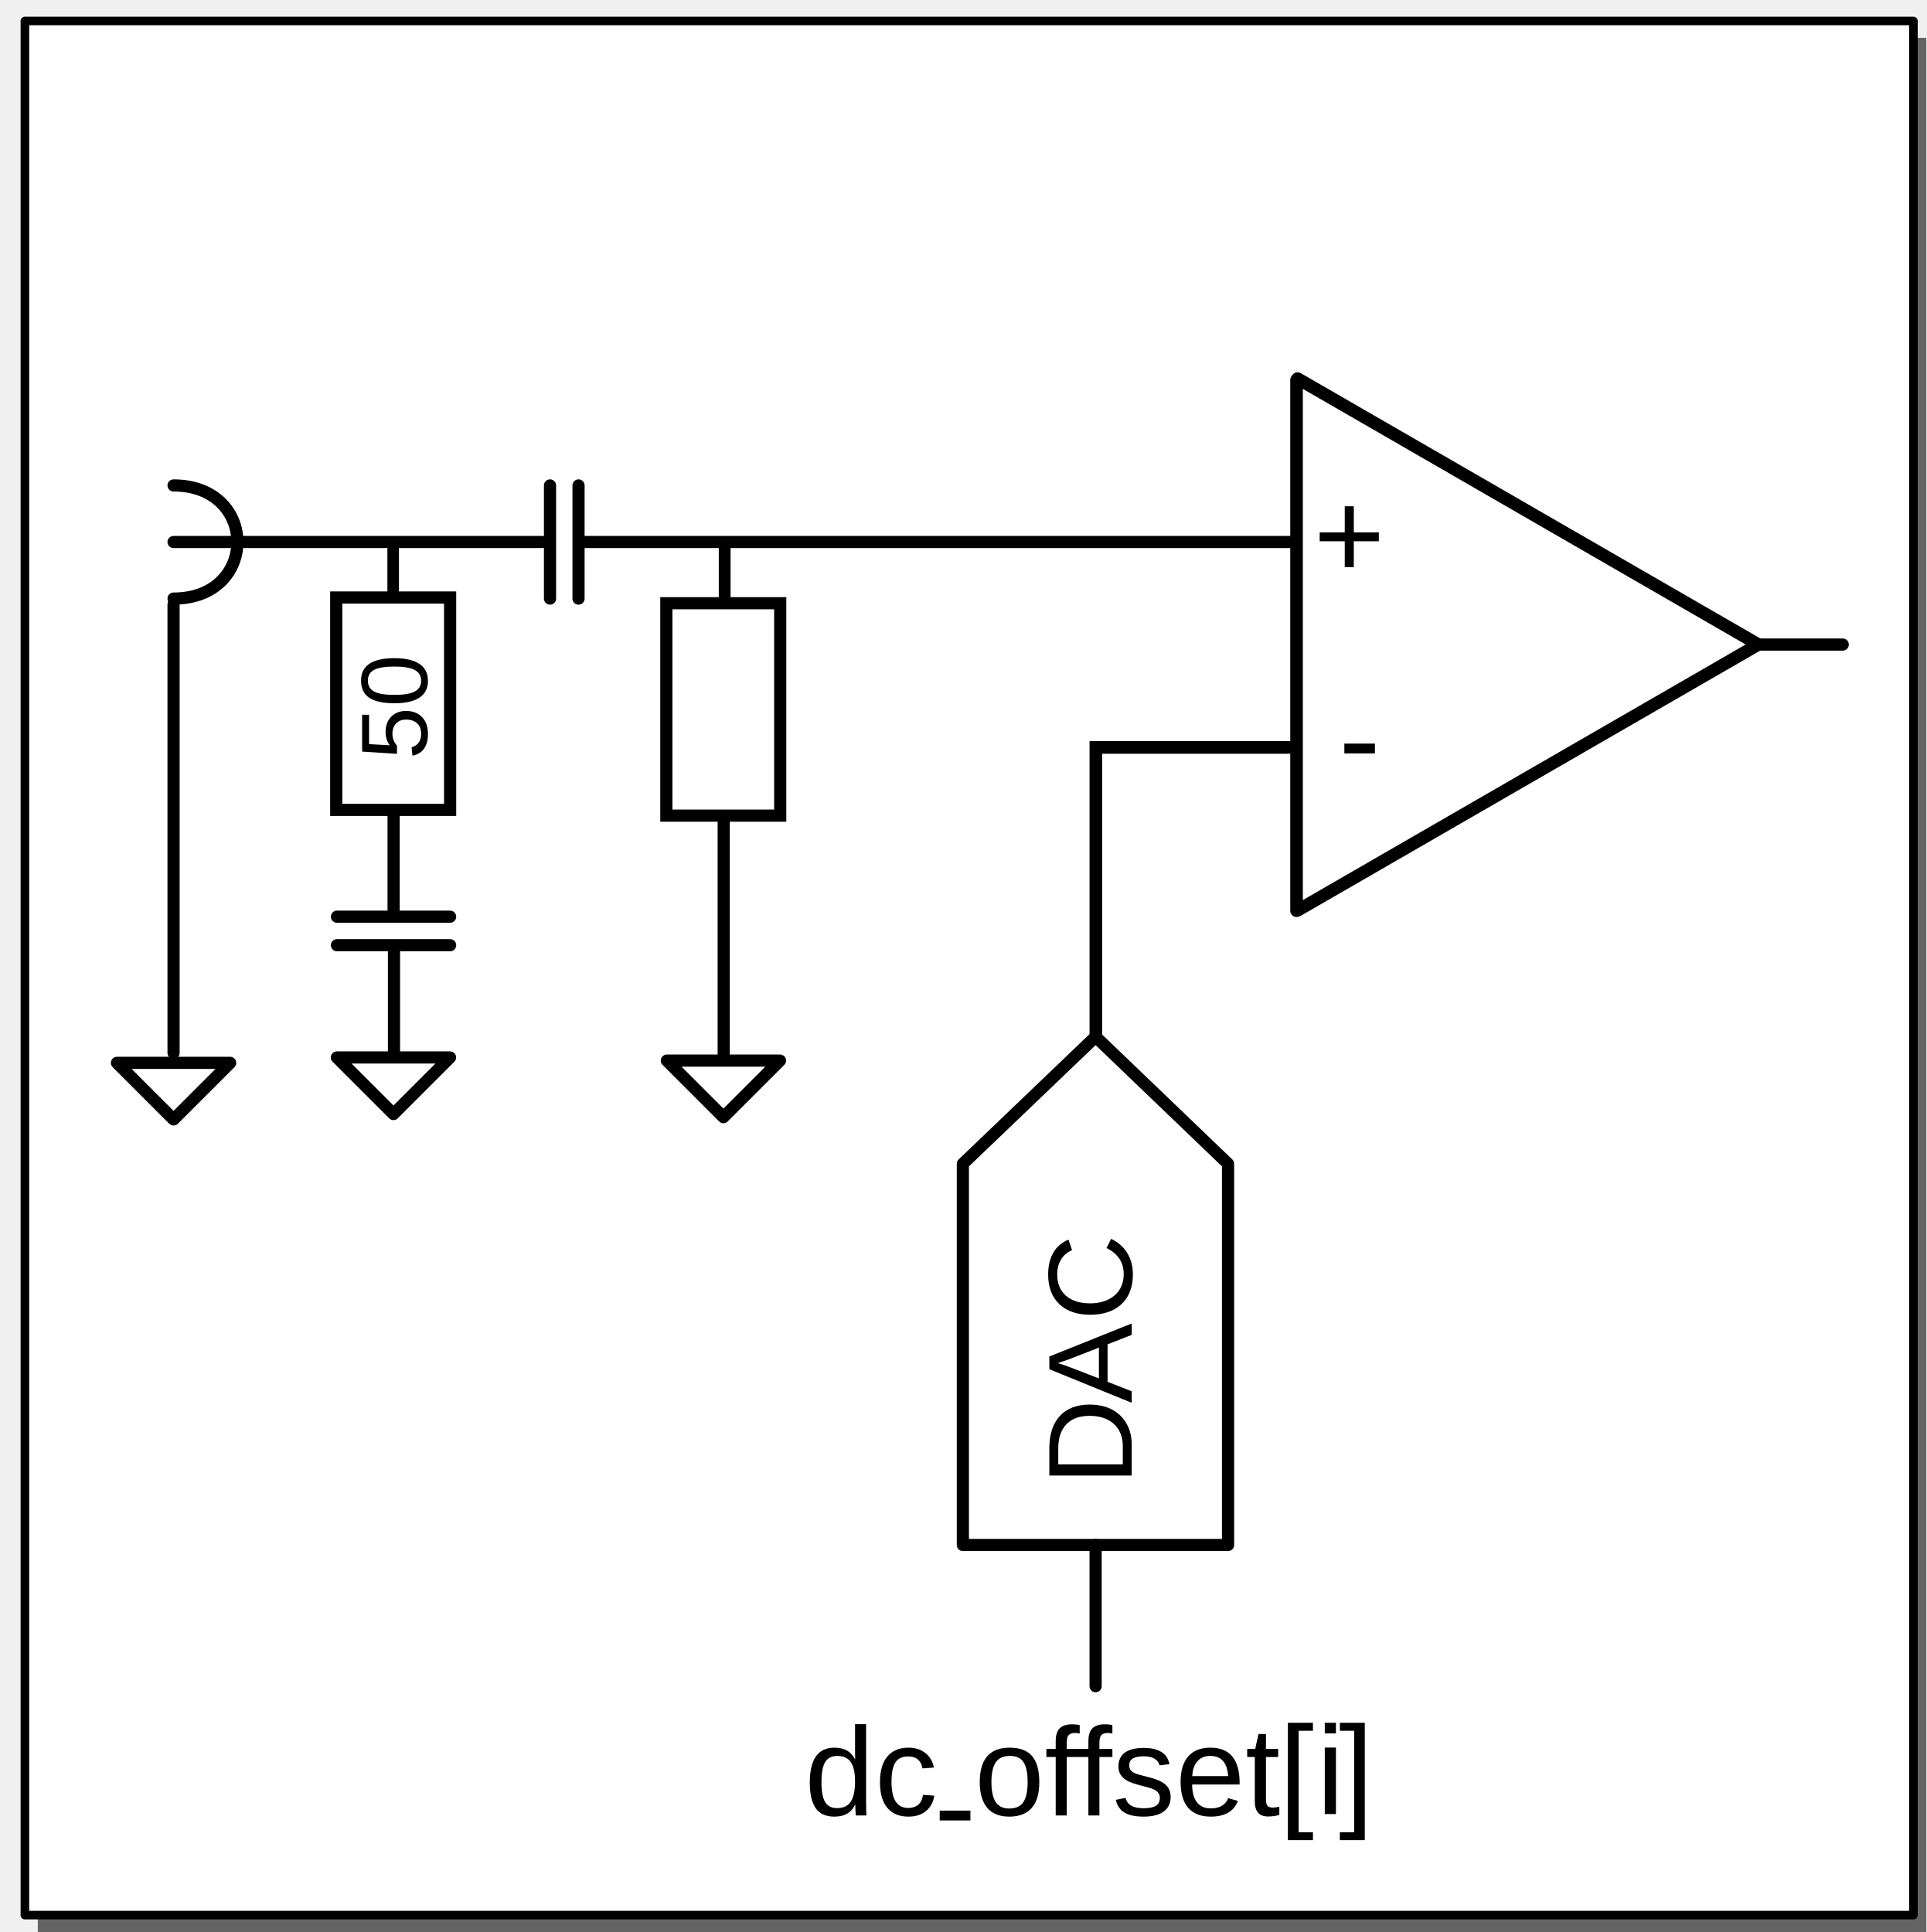
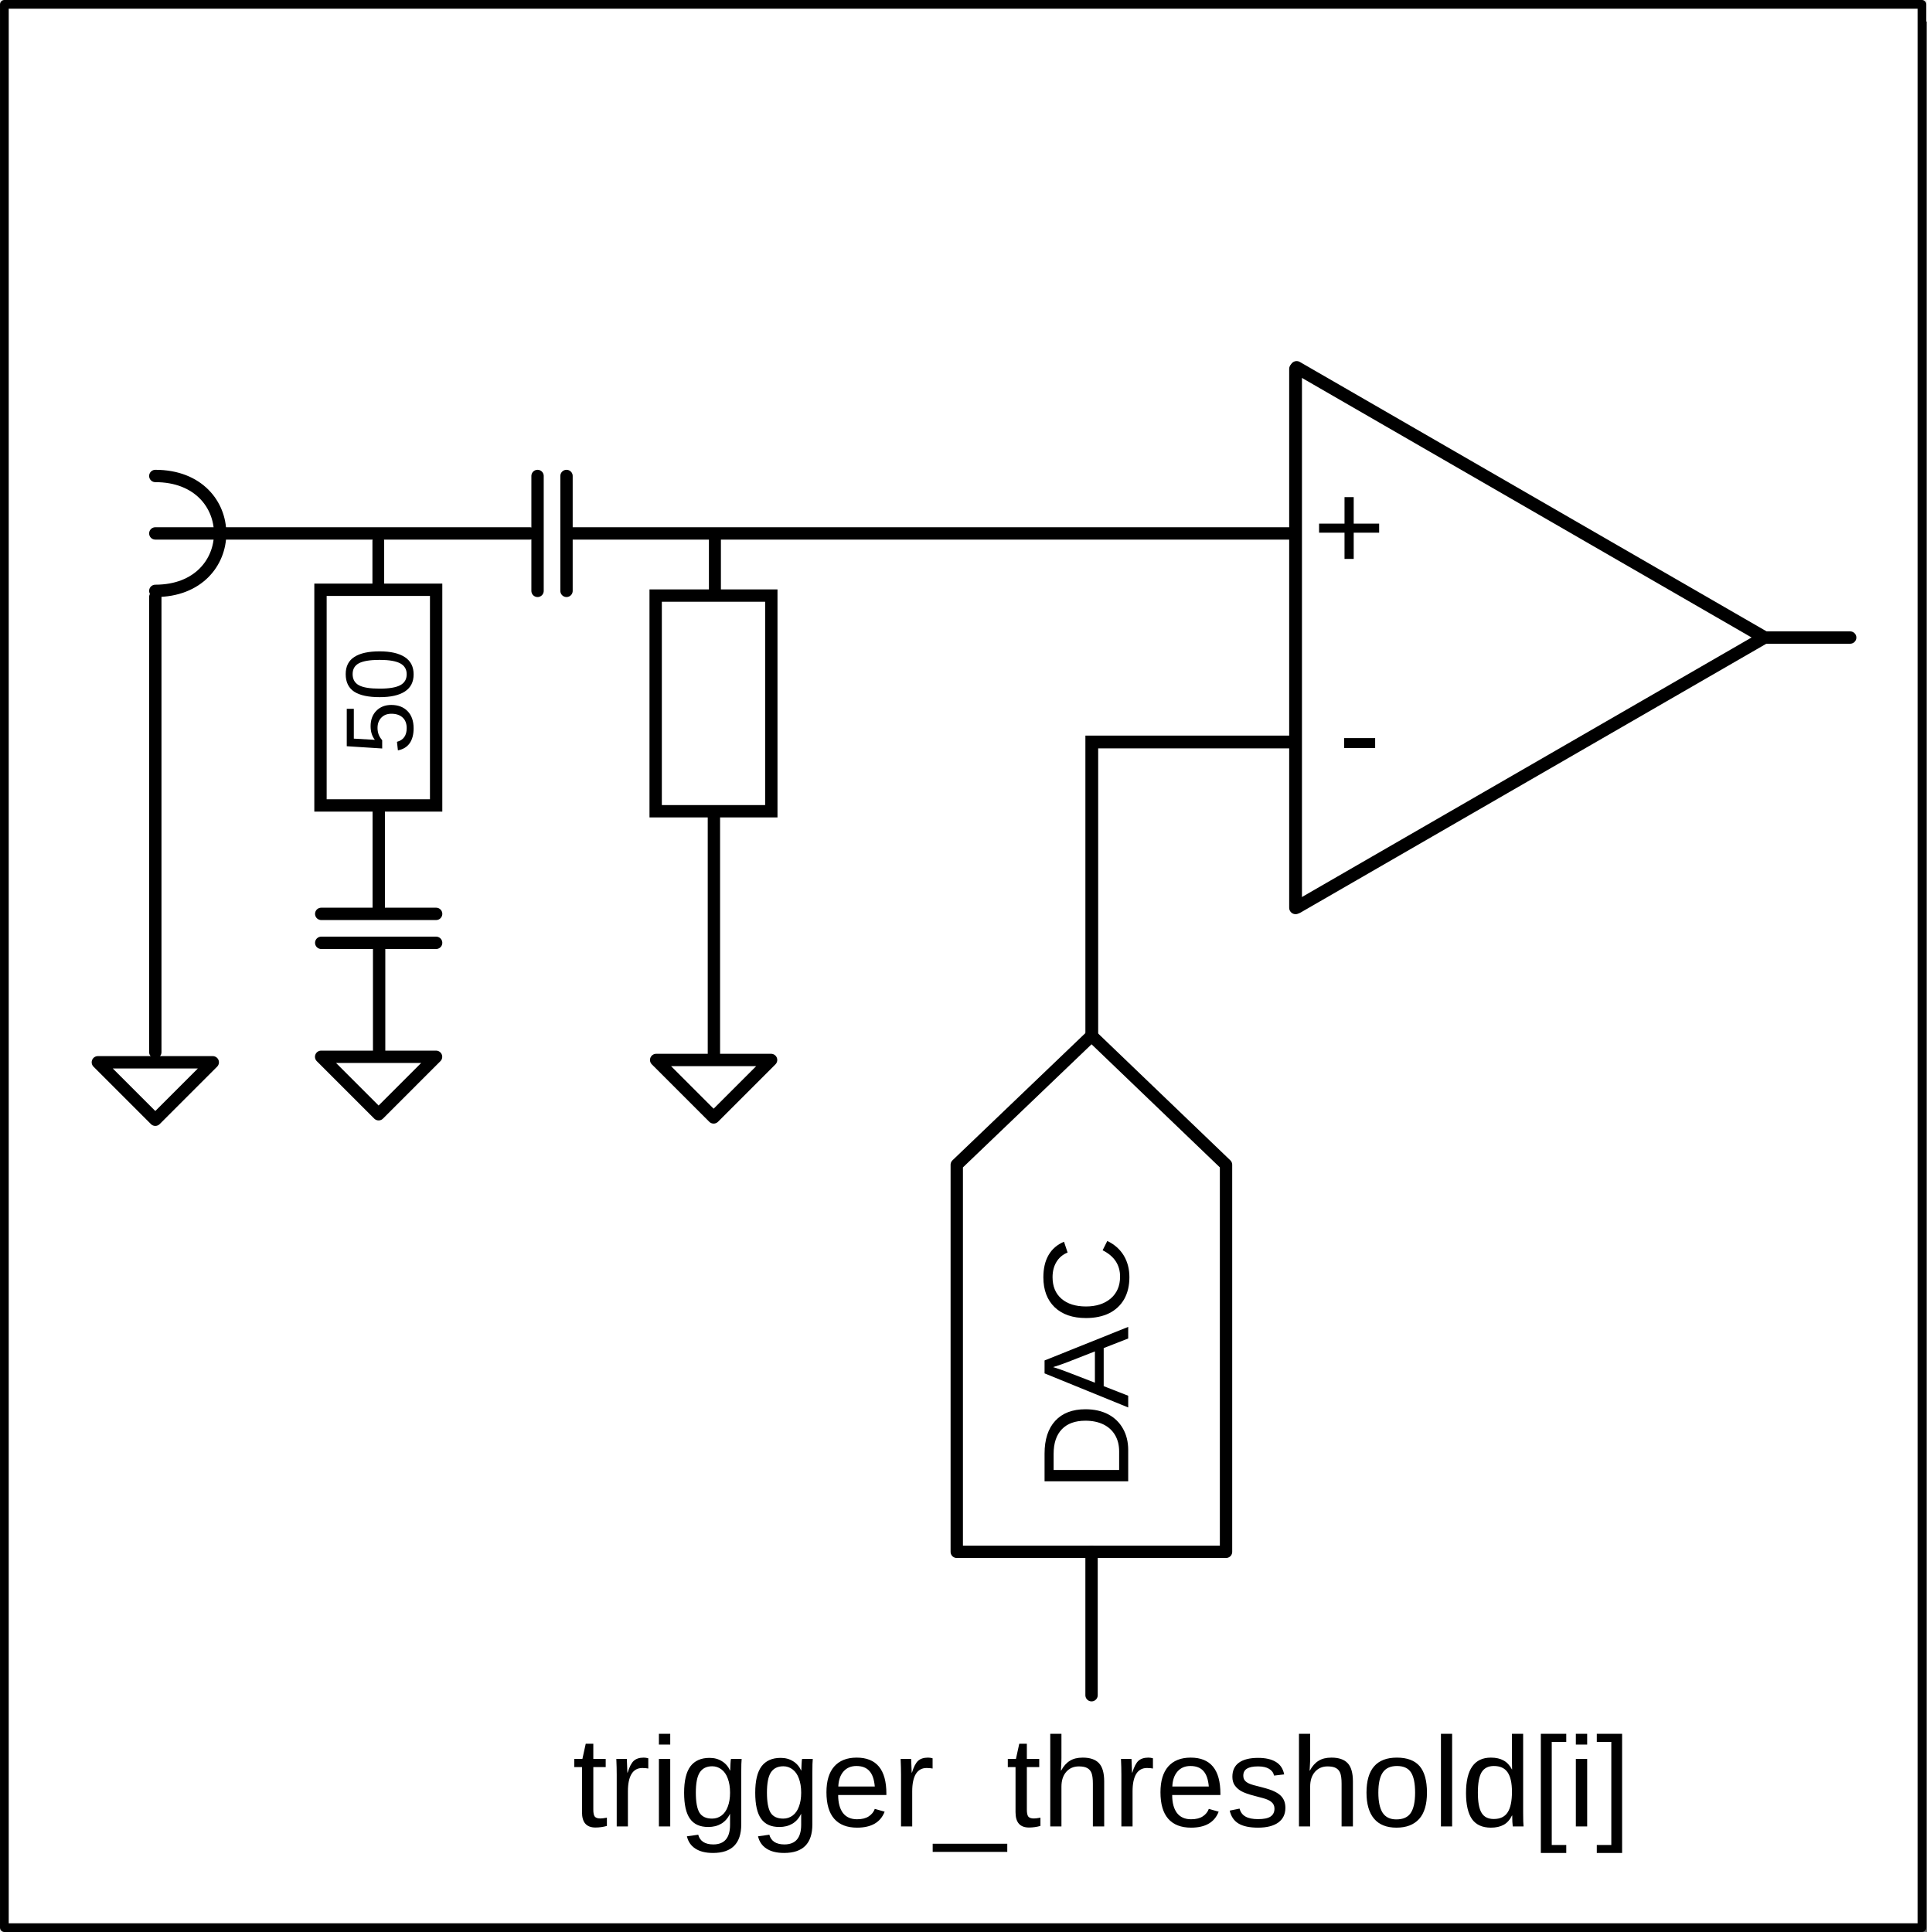
- <svg xmlns="http://www.w3.org/2000/svg" xmlns:ns1="http://www.openswatchbook.org/uri/2009/osb" width="244.775" height="245.548" id="svg2" version="1.1" viewBox="0 0 229.477 230.201">
+ <svg xmlns="http://www.w3.org/2000/svg" xmlns:ns1="http://www.openswatchbook.org/uri/2009/osb" width="241.062" height="241.829" id="svg2" version="1.1" viewBox="0 0 225.995 226.714">
  <defs id="defs4">
    <linearGradient id="linearGradient4554" ns1:paint="solid">
      <stop style="stop-color:#000000;stop-opacity:1;" offset="0" id="stop4552" />
    </linearGradient>
  </defs>
-   <g id="layer1" transform="translate(-221.8333,-390.3782)">
+   <g id="layer1" transform="translate(-224.2875,-392.364)">
    <g id="g2989" transform="translate(115.2087,390.1967)">
      <rect y="4.691" x="111.129" height="225.691" width="224.972" id="rect3851" style="fill:#646464;fill-opacity:1;stroke:none" />
      <rect style="fill:#ffffff;fill-opacity:1;stroke:#000000;stroke-width:1.023;stroke-linecap:round;stroke-linejoin:round;stroke-miterlimit:4;stroke-dasharray:none;stroke-opacity:1" id="rect3849" width="224.972" height="225.691" x="109.591" y="2.679" />
      <path id="path2993" d="M 172.145,71.505 V 58.022 m 3.398,13.482 V 58.022" style="fill:none;stroke:#000000;stroke-width:1.449px;stroke-linecap:round;stroke-linejoin:round;stroke-dasharray:none;stroke-opacity:1" />
      <path id="path3013" d="m 134.041,98.414 h -13.482 l 6.741,6.741 z" style="fill:#ffffff;fill-opacity:1;fill-rule:evenodd;stroke:none" />
      <path id="path3015" d="m 134.041,126.824 h -13.482 l 6.741,6.741 z" style="fill:none;stroke:#000000;stroke-width:1.449px;stroke-linecap:round;stroke-linejoin:round;stroke-dasharray:none;stroke-opacity:1" />
      <path id="path3017" d="M 127.3,72.218 V 125.637" style="fill:none;stroke:#000000;stroke-width:1.449px;stroke-linecap:round;stroke-linejoin:round;stroke-dasharray:none;stroke-opacity:1" />
      <path id="path3019" d="m 135.265,64.763 h 35.982" style="fill:none;stroke:#000000;stroke-width:1.449px;stroke-linecap:round;stroke-linejoin:round;stroke-dasharray:none;stroke-opacity:1" />
      <path id="path3121" d="m 127.3,58.022 c 10.14,0 10.14,13.482 0,13.482" style="fill:none;stroke:#000000;stroke-width:1.449px;stroke-linecap:round;stroke-linejoin:round;stroke-dasharray:none;stroke-opacity:1" />
      <path id="path3123" d="m 134.877,64.763 h -7.577" style="fill:none;stroke:#000000;stroke-width:1.449px;stroke-linecap:round;stroke-linejoin:round;stroke-dasharray:none;stroke-opacity:1" />
      <path id="path3125" d="m 211.847,207.944 h 50.531 v -63.178 l -25.238,-21.059 -25.293,21.059 z" style="fill:#ffffff;fill-opacity:1;fill-rule:evenodd;stroke:none" />
      <path id="path3127" d="m 221.328,184.269 h 31.591 v -45.421 l -15.778,-15.14 -15.813,15.14 z" style="fill:none;stroke:#000000;stroke-width:1.449px;stroke-linecap:round;stroke-linejoin:round;stroke-dasharray:none;stroke-opacity:1" />
      <text id="text3129" style="font-style:normal;font-weight:normal;font-size:14.262px;line-height:0%;font-family:Arial;text-align:start;text-anchor:start;fill:#000000" transform="rotate(-90)" y="241.441" x="-177.164" xml:space="preserve">D</text>
      <text id="text3131" style="font-style:normal;font-weight:normal;font-size:14.262px;line-height:0%;font-family:Arial;text-align:start;text-anchor:start;fill:#000000" transform="rotate(-90)" y="241.441" x="-167.359" xml:space="preserve">A</text>
      <text id="text3133" style="font-style:normal;font-weight:normal;font-size:14.262px;line-height:0%;font-family:Arial;text-align:start;text-anchor:start;fill:#000000" transform="rotate(-90)" y="241.441" x="-157.553" xml:space="preserve">C</text>
      <path id="path3135" d="M 237.141,201.094 V 184.269" style="fill:none;stroke:#000000;stroke-width:1.449px;stroke-linecap:round;stroke-linejoin:round;stroke-dasharray:none;stroke-opacity:1" />
      <path style="fill:none;stroke:#000000;stroke-width:1.449px;stroke-linecap:round;stroke-linejoin:round;stroke-dasharray:none;stroke-opacity:1" d="m 176.275,64.763 h 84.273" id="path3058" />
      <g id="g3834" transform="matrix(0,0.7799861,-0.7799861,0,390.8627,12.88887)" style="stroke-width:1.923;stroke-miterlimit:4;stroke-dasharray:none">
        <path transform="translate(2.8274,5.79409)" id="path3060" d="M 38.929,160.6 H 120" style="fill:none;stroke:#000000;stroke-width:1.923;stroke-linecap:round;stroke-linejoin:miter;stroke-miterlimit:4;stroke-dasharray:none;stroke-opacity:1" />
        <path style="fill:none;stroke:#000000;stroke-width:1.923;stroke-linecap:round;stroke-linejoin:miter;stroke-miterlimit:4;stroke-dasharray:none;stroke-opacity:1" d="M 41.54,166.235 82.076,96.025" id="path3062" />
        <path id="path3064" d="M 122.707,166.109 82.172,95.899" style="fill:none;stroke:#000000;stroke-width:1.923;stroke-linecap:round;stroke-linejoin:miter;stroke-miterlimit:4;stroke-dasharray:none;stroke-opacity:1" />
      </g>
      <path style="fill:none;stroke:#000000;stroke-width:1.5;stroke-linecap:round;stroke-linejoin:miter;stroke-miterlimit:4;stroke-dasharray:none;stroke-opacity:1" d="M 237.169,123.525 V 89.239 h 23.571" id="path3839" />
      <text xml:space="preserve" style="font-style:normal;font-variant:normal;font-weight:normal;font-stretch:normal;font-size:15px;line-height:0%;font-family:sans-serif;-inkscape-font-specification:'sans-serif, Normal';font-variant-ligatures:normal;font-variant-caps:normal;font-variant-numeric:normal;font-feature-settings:normal;text-align:start;letter-spacing:0px;word-spacing:0px;writing-mode:lr-tb;text-anchor:start;fill:#000000;fill-opacity:1;stroke:none" x="263.087" y="69.424" id="text3841">
        <tspan id="tspan3843" x="263.087" y="69.424" style="font-style:normal;font-variant:normal;font-weight:normal;font-stretch:normal;font-size:15px;font-family:sans-serif;-inkscape-font-specification:'sans-serif, Normal';font-variant-ligatures:normal;font-variant-caps:normal;font-variant-numeric:normal;font-feature-settings:normal;text-align:start;writing-mode:lr-tb;text-anchor:start">+</tspan>
      </text>
      <text id="text3845" y="93.391" x="266.18" style="font-style:normal;font-variant:normal;font-weight:normal;font-stretch:normal;font-size:15px;line-height:0%;font-family:sans-serif;-inkscape-font-specification:'sans-serif, Normal';font-variant-ligatures:normal;font-variant-caps:normal;font-variant-numeric:normal;font-feature-settings:normal;text-align:start;letter-spacing:0px;word-spacing:0px;writing-mode:lr-tb;text-anchor:start;fill:#000000;fill-opacity:1;stroke:none" xml:space="preserve">
        <tspan y="93.391" x="266.18" id="tspan3847" style="font-style:normal;font-variant:normal;font-weight:normal;font-stretch:normal;font-size:15px;font-family:sans-serif;-inkscape-font-specification:'sans-serif, Normal';font-variant-ligatures:normal;font-variant-caps:normal;font-variant-numeric:normal;font-feature-settings:normal;text-align:start;writing-mode:lr-tb;text-anchor:start">-</tspan>
      </text>
      <path id="path3015-7" d="m 160.238,126.18 h -13.482 l 6.741,6.741 z" style="fill:none;stroke:#000000;stroke-width:1.449px;stroke-linecap:round;stroke-linejoin:round;stroke-dasharray:none;stroke-opacity:1" />
      <rect id="rect42" width="13.568" height="25.308" x="146.679" y="71.375" style="fill:#000000;fill-opacity:0;stroke:#000000;stroke-width:1.448;stroke-miterlimit:4;stroke-dasharray:none;stroke-opacity:1" />
      <path id="path3017-0" d="m 153.462,65.654 v 5.318" style="fill:none;stroke:#000000;stroke-width:1.377;stroke-linecap:round;stroke-linejoin:round;stroke-miterlimit:4;stroke-dasharray:none;stroke-opacity:1" />
      <text id="text3043-1" style="font-style:normal;font-variant:normal;font-weight:normal;font-stretch:normal;font-size:11.25px;line-height:0%;font-family:Arial;-inkscape-font-specification:'Arial, Normal';font-variant-ligatures:normal;font-variant-caps:normal;font-variant-numeric:normal;font-variant-east-asian:normal;text-align:start;writing-mode:lr-tb;text-anchor:start;fill:#000000;stroke-width:1" y="157.496" x="-90.673" xml:space="preserve" transform="rotate(-90)">50</text>
      <path id="path3017-0-2-3" d="M 153.513,97.139 V 109.136" style="fill:none;stroke:#000000;stroke-width:1.448;stroke-linecap:round;stroke-linejoin:round;stroke-miterlimit:4;stroke-dasharray:none;stroke-opacity:1" />
      <path id="path2993-5" d="m 146.765,109.407 h 13.482 m -13.482,3.398 h 13.482" style="fill:none;stroke:#000000;stroke-width:1.449px;stroke-linecap:round;stroke-linejoin:round;stroke-dasharray:none;stroke-opacity:1" />
      <path id="path3017-0-2-3-9" d="m 153.559,113.479 v 11.997" style="fill:none;stroke:#000000;stroke-width:1.448;stroke-linecap:round;stroke-linejoin:round;stroke-miterlimit:4;stroke-dasharray:none;stroke-opacity:1" />
-       <text id="text3053" style="font-style:normal;font-variant:normal;font-weight:normal;font-stretch:normal;font-size:15px;line-height:0%;font-family:Arial;-inkscape-font-specification:'Arial, Normal';font-variant-ligatures:normal;font-variant-caps:normal;font-variant-numeric:normal;font-feature-settings:normal;text-align:start;writing-mode:lr-tb;text-anchor:start;fill:#000000" y="216.498" x="202.468" xml:space="preserve">dc</text>
-       <text id="text3055" style="font-style:normal;font-variant:normal;font-weight:normal;font-stretch:normal;font-size:15px;line-height:0%;font-family:Arial;-inkscape-font-specification:'Arial, Normal';font-variant-ligatures:normal;font-variant-caps:normal;font-variant-numeric:normal;font-feature-settings:normal;text-align:start;writing-mode:lr-tb;text-anchor:start;fill:#000000" y="220.498" x="217.899" xml:space="preserve">-</text>
-       <text id="text3057" style="font-style:normal;font-variant:normal;font-weight:normal;font-stretch:normal;font-size:15px;line-height:0%;font-family:Arial;-inkscape-font-specification:'Arial, Normal';font-variant-ligatures:normal;font-variant-caps:normal;font-variant-numeric:normal;font-feature-settings:normal;text-align:start;writing-mode:lr-tb;text-anchor:start;fill:#000000" y="216.498" x="222.713" xml:space="preserve">offset</text>
-       <text id="text3059" style="font-style:normal;font-variant:normal;font-weight:normal;font-stretch:normal;font-size:15px;line-height:0%;font-family:Arial;-inkscape-font-specification:'Arial, Normal';font-variant-ligatures:normal;font-variant-caps:normal;font-variant-numeric:normal;font-feature-settings:normal;text-align:start;writing-mode:lr-tb;text-anchor:start;fill:#000000" y="216.331" x="258.984" xml:space="preserve">[</text>
-       <text id="text3061" style="font-style:normal;font-variant:normal;font-weight:normal;font-stretch:normal;font-size:15px;line-height:0%;font-family:Arial;-inkscape-font-specification:'Arial, Normal';font-variant-ligatures:normal;font-variant-caps:normal;font-variant-numeric:normal;font-feature-settings:normal;text-align:start;writing-mode:lr-tb;text-anchor:start;fill:#000000" y="216.331" x="263.441" xml:space="preserve">i</text>
-       <text id="text3063" style="font-style:normal;font-variant:normal;font-weight:normal;font-stretch:normal;font-size:15px;line-height:0%;font-family:Arial;-inkscape-font-specification:'Arial, Normal';font-variant-ligatures:normal;font-variant-caps:normal;font-variant-numeric:normal;font-feature-settings:normal;text-align:start;writing-mode:lr-tb;text-anchor:start;fill:#000000" y="216.331" x="266.115" xml:space="preserve">]</text>
+       <text id="text3053" style="font-style:normal;font-variant:normal;font-weight:normal;font-stretch:normal;font-size:15px;line-height:0%;font-family:Arial;-inkscape-font-specification:'Arial, Normal';font-variant-ligatures:normal;font-variant-caps:normal;font-variant-numeric:normal;font-feature-settings:normal;text-align:start;writing-mode:lr-tb;text-anchor:start;fill:#000000" y="216.498" x="176.218" xml:space="preserve">trigger_threshold[i]</text>
      <path style="fill:none;stroke:#000000;stroke-width:1.449px;stroke-linecap:round;stroke-linejoin:round;stroke-dasharray:none;stroke-opacity:1" d="m 315.423,76.982 h 10.722" id="path3058-7" />
      <rect id="rect42-1" width="13.568" height="25.308" x="186.003" y="72.057" style="fill:#000000;fill-opacity:0;stroke:#000000;stroke-width:1.448;stroke-miterlimit:4;stroke-dasharray:none;stroke-opacity:1" />
      <path id="path3017-0-2-3-5" d="m 192.836,97.647 v 28.137" style="fill:none;stroke:#000000;stroke-width:1.448;stroke-linecap:round;stroke-linejoin:round;stroke-miterlimit:4;stroke-dasharray:none;stroke-opacity:1" />
      <path id="path3017-0-2-3-5-2" d="m 192.954,65.027 v 6.62" style="fill:none;stroke:#000000;stroke-width:1.406;stroke-linecap:round;stroke-linejoin:round;stroke-miterlimit:4;stroke-dasharray:none;stroke-opacity:1" />
      <path id="path3015-7-5" d="m 199.544,126.552 h -13.482 l 6.741,6.741 z" style="fill:none;stroke:#000000;stroke-width:1.449px;stroke-linecap:round;stroke-linejoin:round;stroke-dasharray:none;stroke-opacity:1" />
    </g>
  </g>
</svg>
